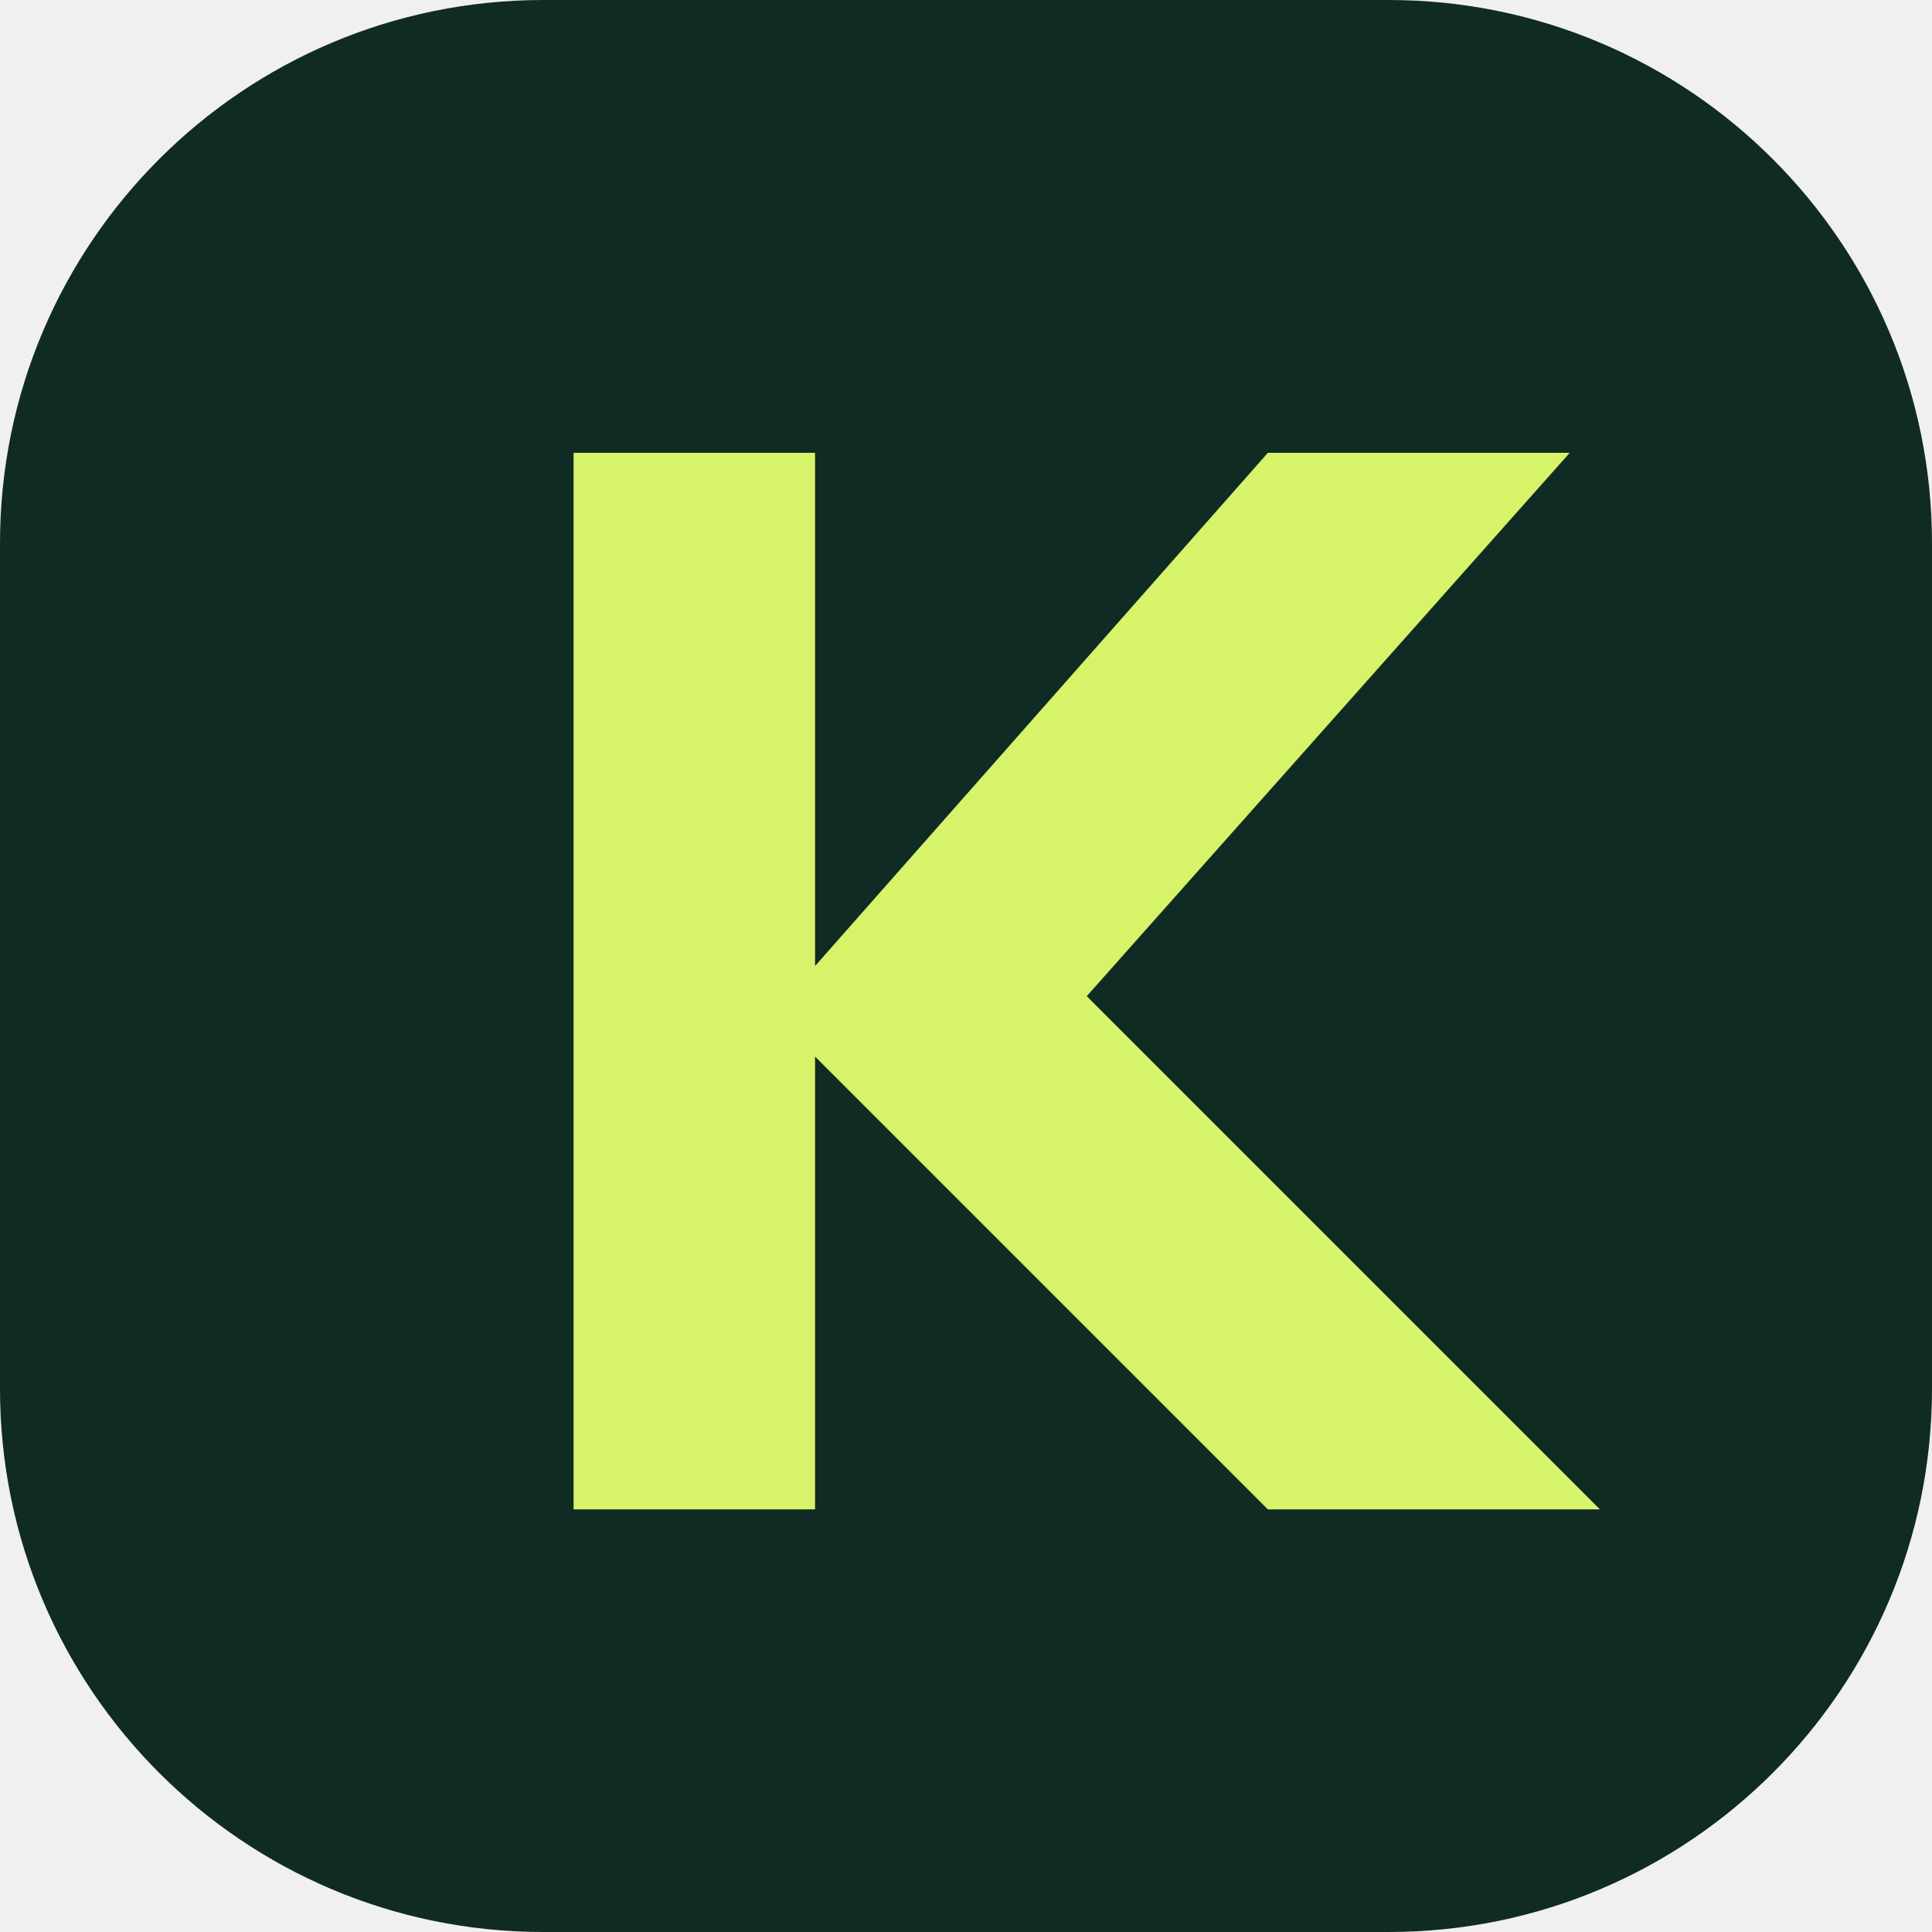
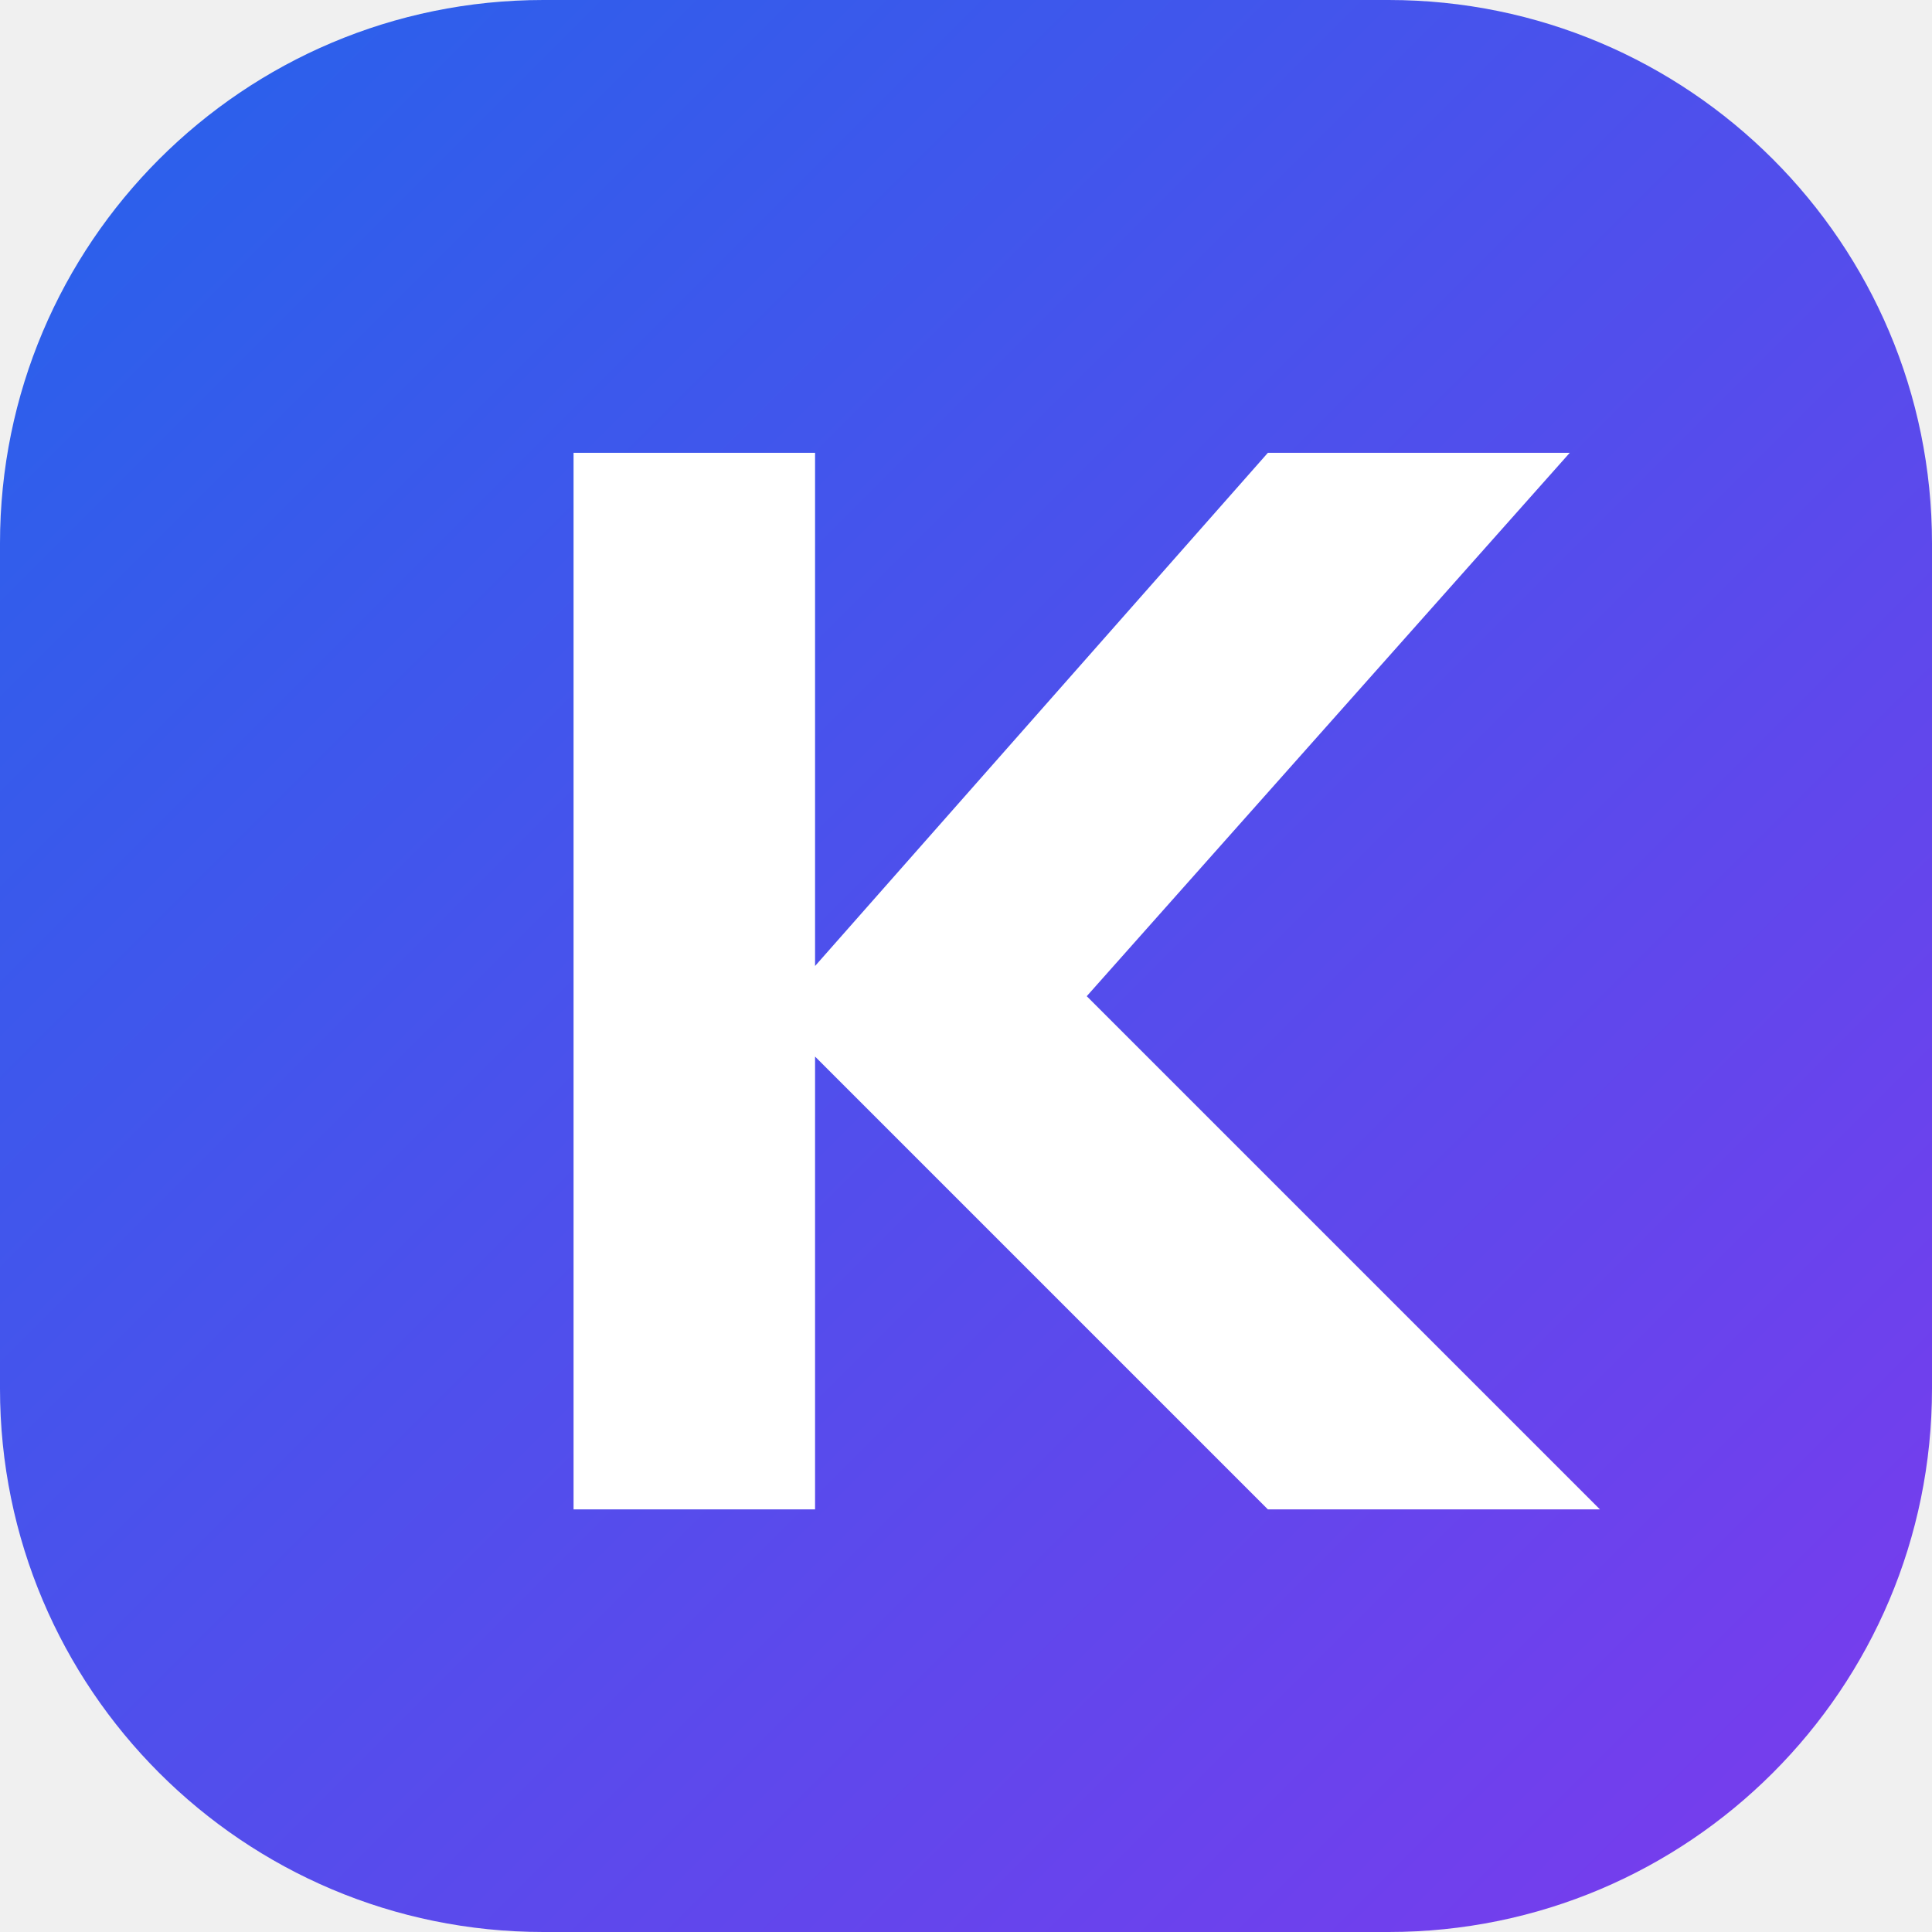
<svg xmlns="http://www.w3.org/2000/svg" viewBox="0 0 64 64">
-   <rect width="64" height="64" rx="18" fill="#102b24" />
-   <path d="M19 15h8v17l15-17h10L36 33l17 17H42L27 35v15h-8z" fill="#d6f36a" />
+   <defs>
+     <linearGradient id="g" x1="0" y1="0" x2="1" y2="1">
+       <stop offset="0" stop-color="#2563eb" />
+       <stop offset="1" stop-color="#7c3aed" />
+     </linearGradient>
+   </defs>
+   <rect width="64" height="64" rx="18" fill="url(#g)" />
+   <path d="M19 15h8v17l15-17h10L36 33l17 17H42L27 35v15h-8z" fill="#ffffff" />
</svg>
